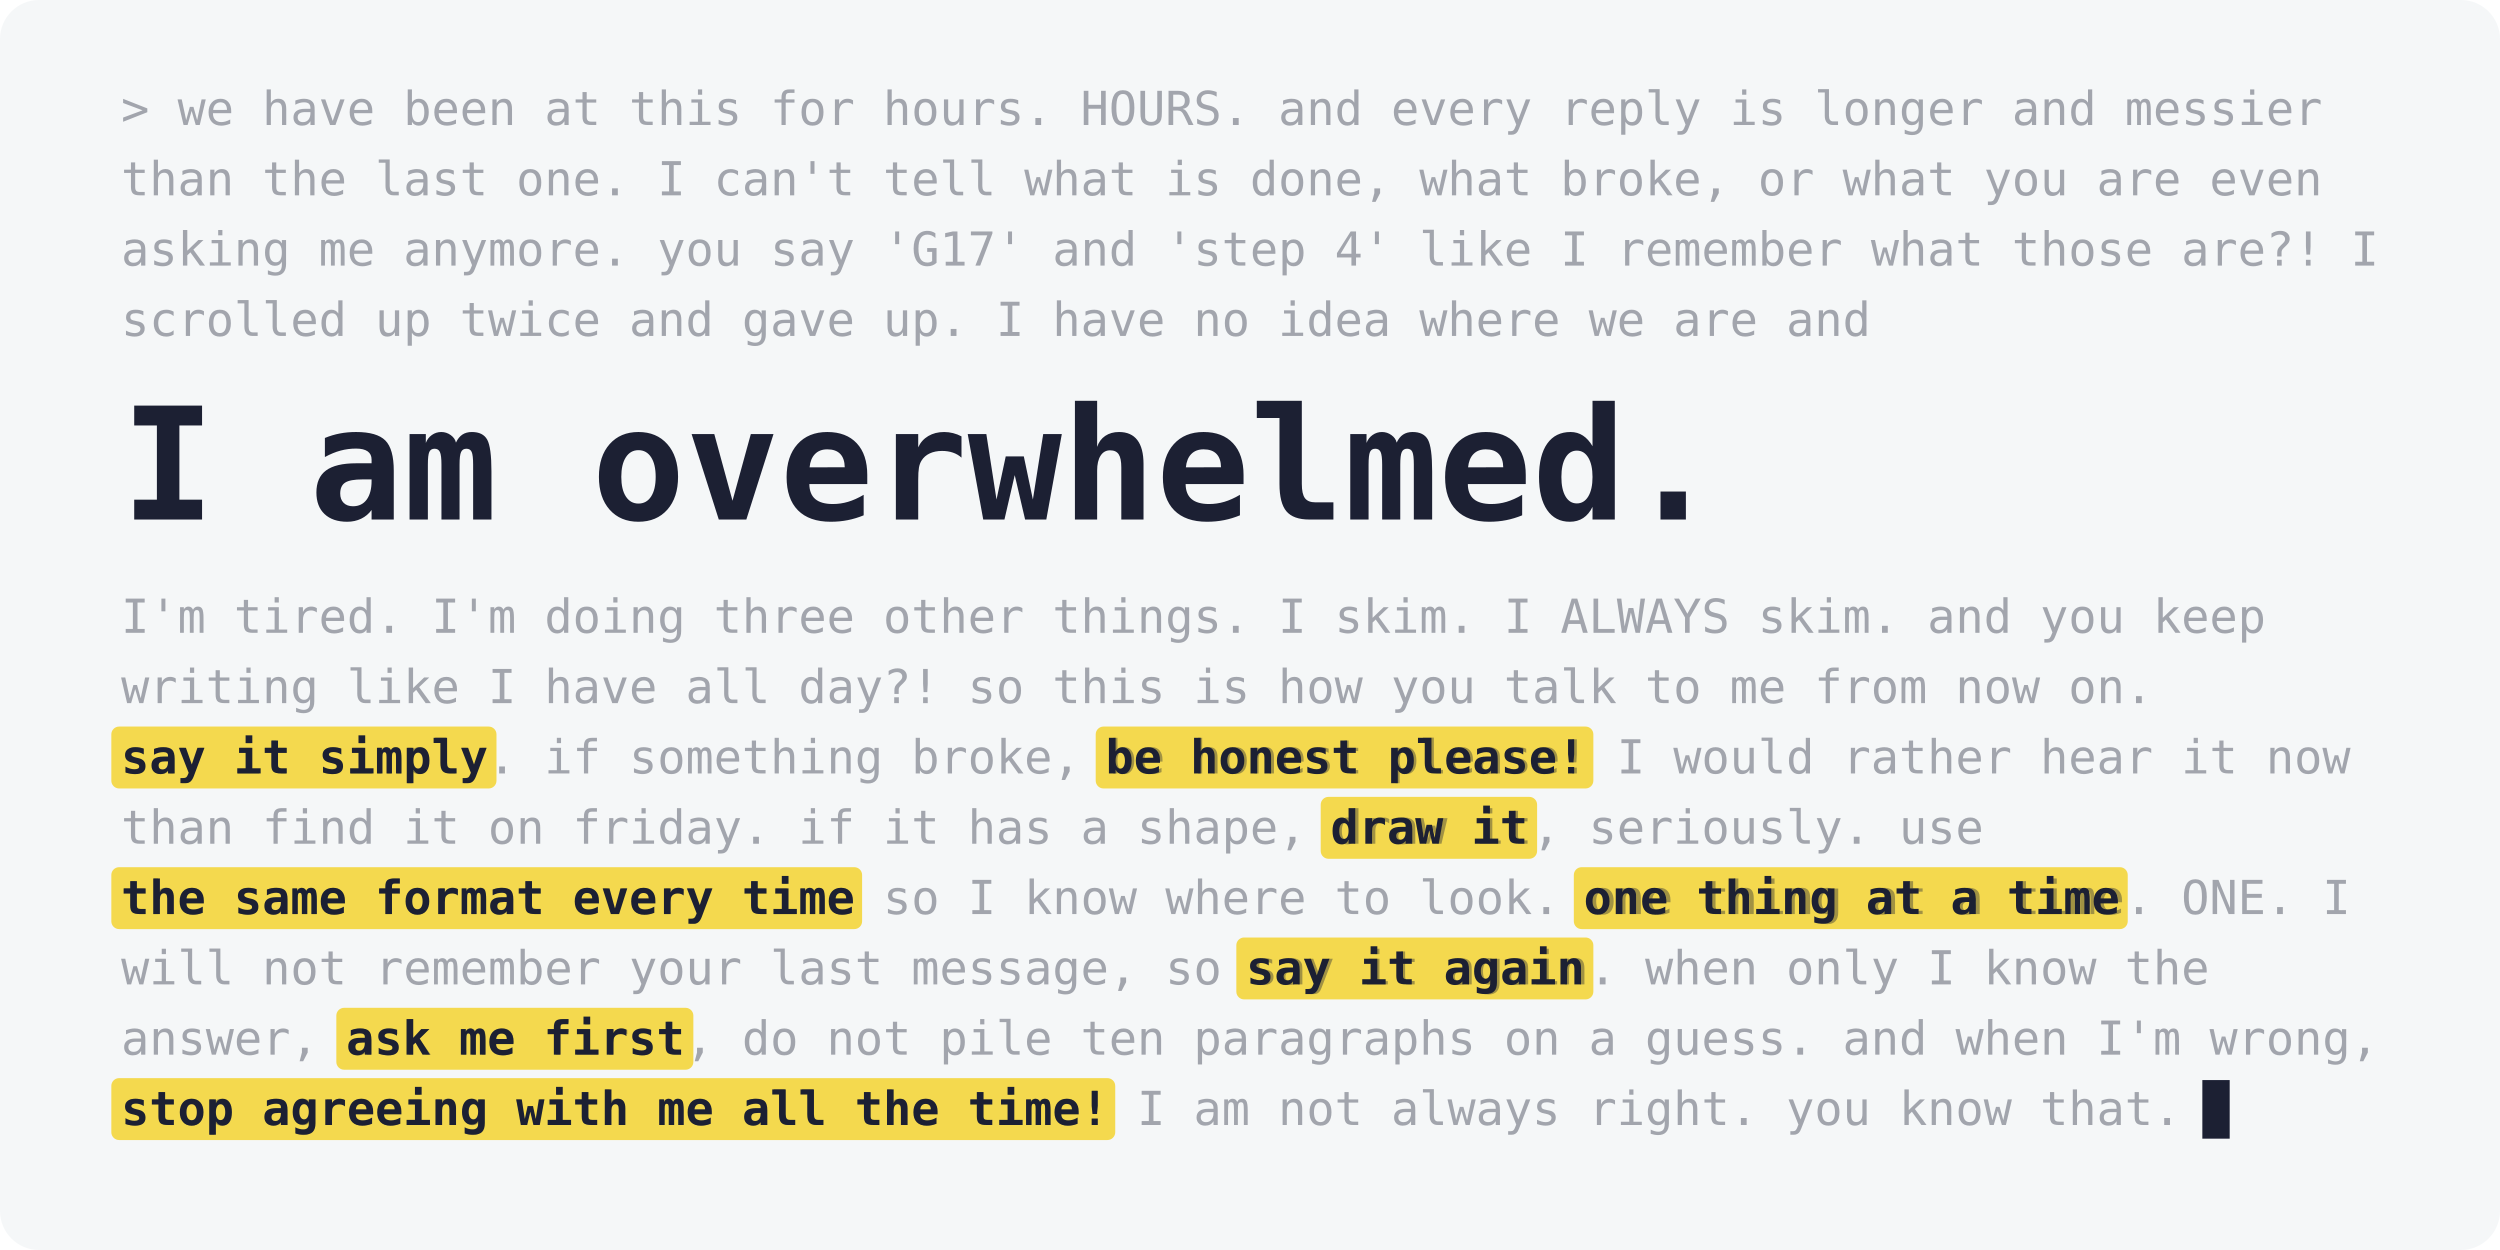
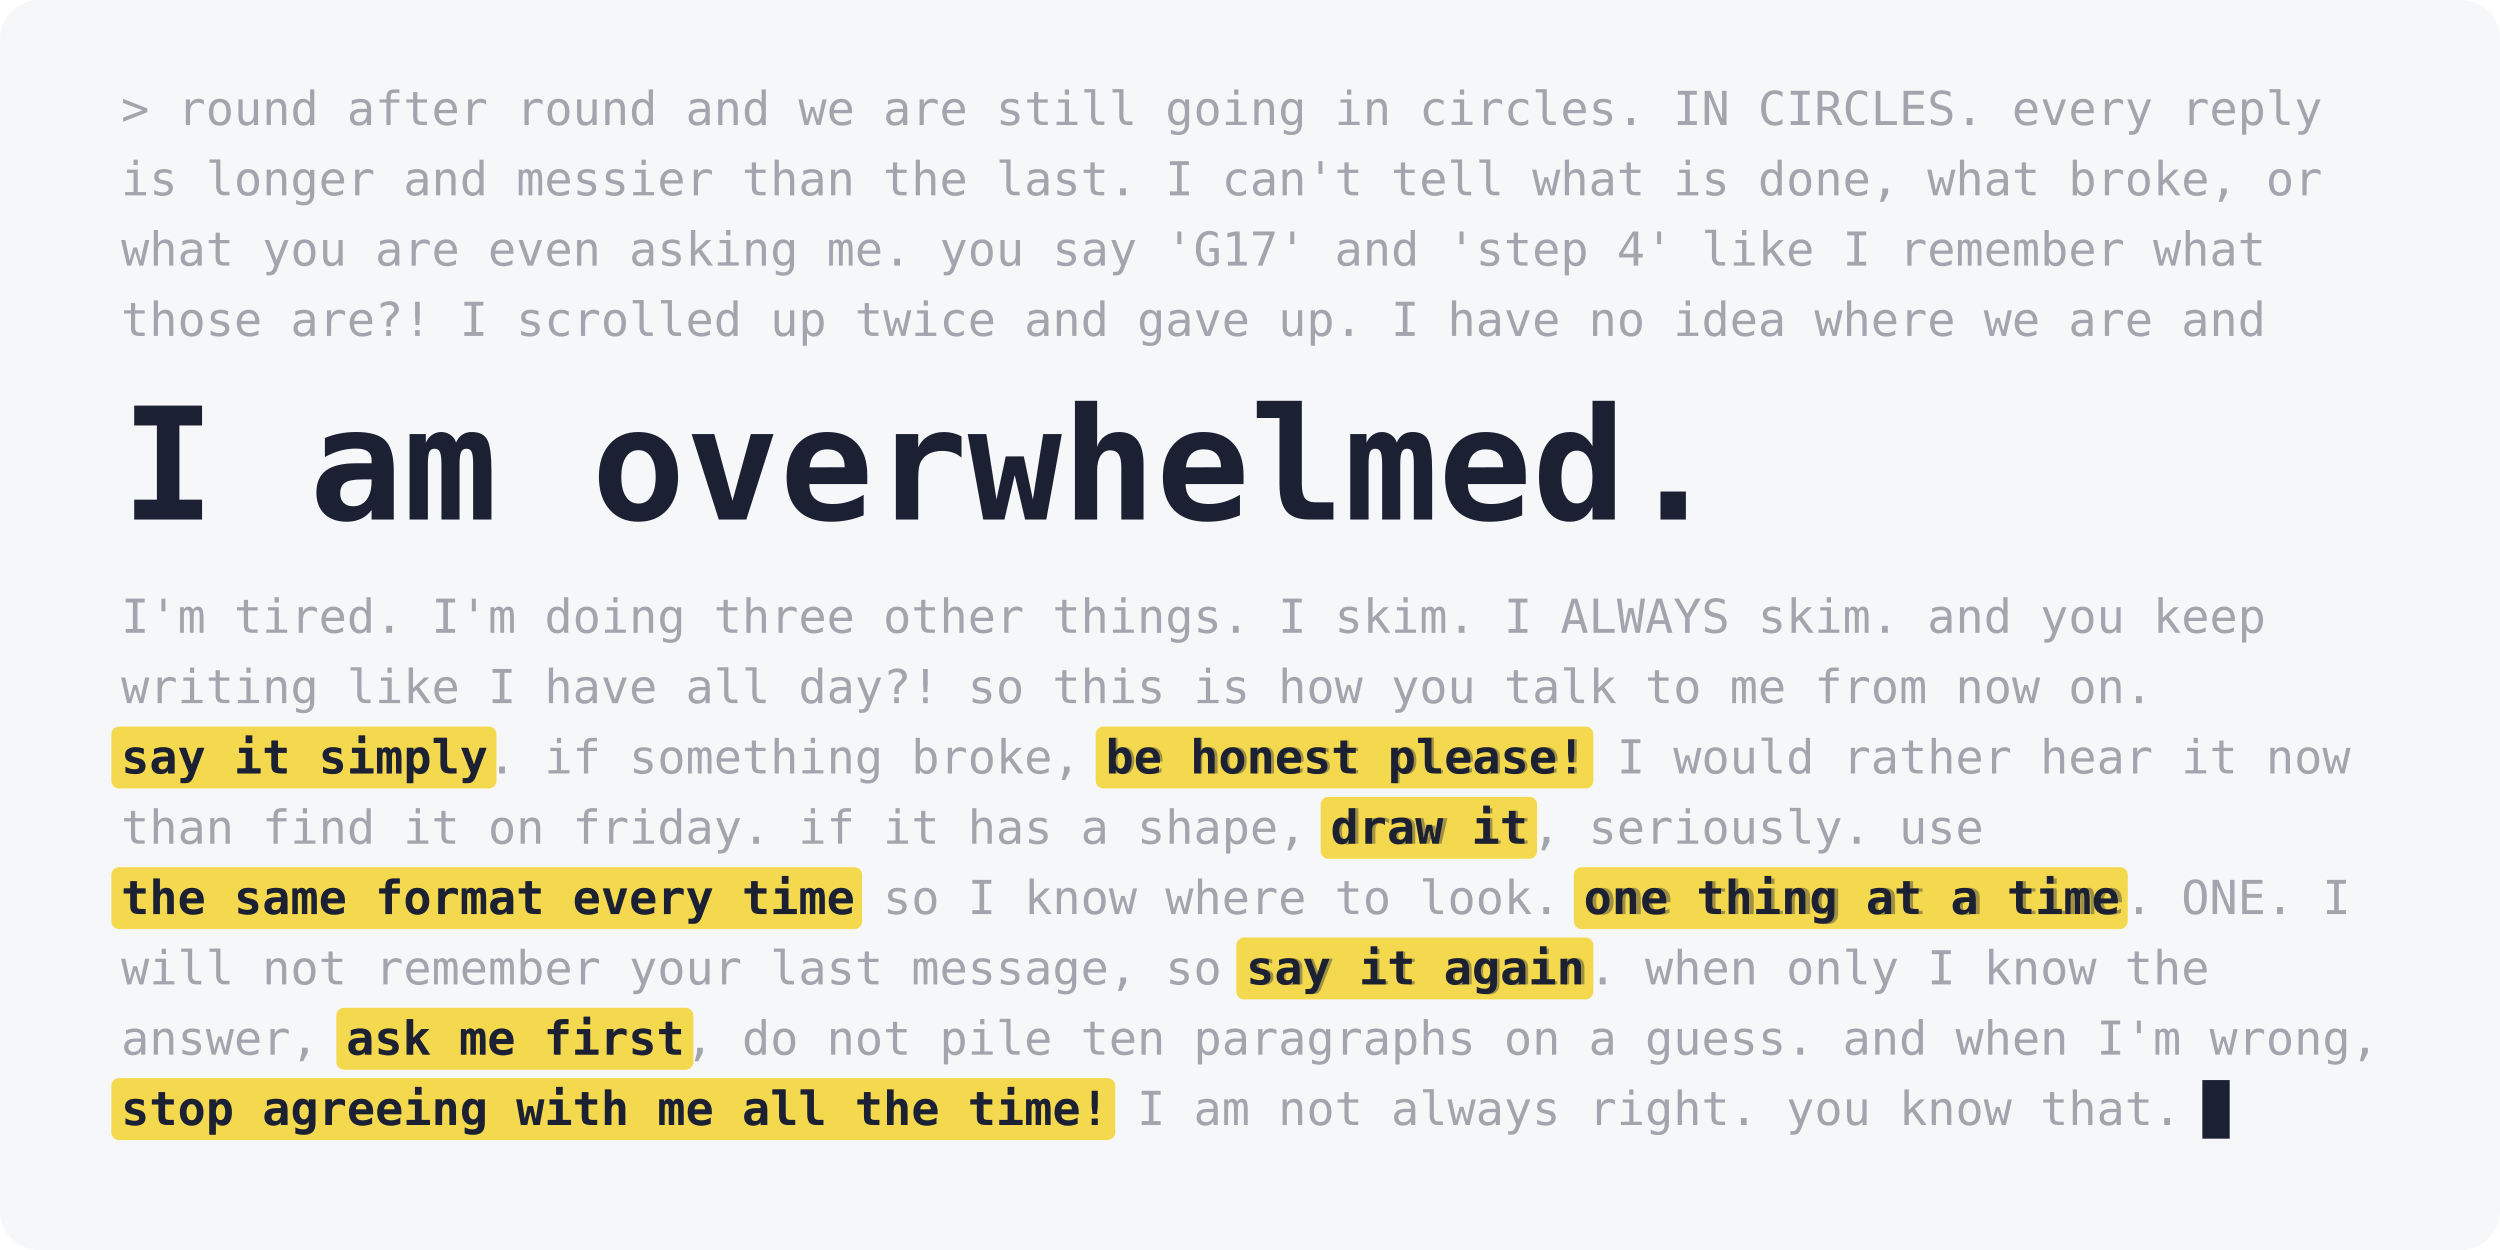
<svg xmlns="http://www.w3.org/2000/svg" viewBox="0 0 1280 640" role="img" aria-label="I am overwhelmed. A fed-up user's message to their coding agent, with the reply rules highlighted: say it simply, be honest please!, draw it, the same format every time, one thing at a time, say it again, ask me first, stop agreeing with me all the time!." font-family="ui-monospace, SFMono-Regular, Menlo, Consolas, 'DejaVu Sans Mono', monospace">
  <clipPath id="c">
    <rect width="1280" height="640" rx="20" />
  </clipPath>
  <g clip-path="url(#c)">
    <rect width="1280" height="640" fill="#F5F7F8" />
-     <text x="62.0" y="64" font-size="24" fill="#1C2033" fill-opacity="0.38" font-weight="400" textLength="1123.2" lengthAdjust="spacingAndGlyphs" xml:space="preserve">&gt; we have been at this for hours. HOURS. and every reply is longer and messier</text>
-     <text x="62.0" y="100" font-size="24" fill="#1C2033" fill-opacity="0.38" font-weight="400" textLength="1123.2" lengthAdjust="spacingAndGlyphs" xml:space="preserve">than the last one. I can't tell what is done, what broke, or what you are even</text>
-     <text x="62.0" y="136" font-size="24" fill="#1C2033" fill-opacity="0.38" font-weight="400" textLength="1152.0" lengthAdjust="spacingAndGlyphs" xml:space="preserve">asking me anymore. you say 'G17' and 'step 4' like I remember what those are?! I</text>
-     <text x="62.0" y="172" font-size="24" fill="#1C2033" fill-opacity="0.38" font-weight="400" textLength="892.8" lengthAdjust="spacingAndGlyphs" xml:space="preserve">scrolled up twice and gave up. I have no idea where we are and</text>
+     <text x="62.0" y="64" font-size="24" fill="#1C2033" fill-opacity="0.38" font-weight="400" textLength="1123.2" lengthAdjust="spacingAndGlyphs" xml:space="preserve">&gt; round after round and we are still going in circles. IN CIRCLES. every reply</text>
+     <text x="62.0" y="100" font-size="24" fill="#1C2033" fill-opacity="0.38" font-weight="400" textLength="1123.2" lengthAdjust="spacingAndGlyphs" xml:space="preserve">is longer and messier than the last. I can't tell what is done, what broke, or</text>
+     <text x="62.0" y="136" font-size="24" fill="#1C2033" fill-opacity="0.38" font-weight="400" textLength="1094.4" lengthAdjust="spacingAndGlyphs" xml:space="preserve">what you are even asking me. you say 'G17' and 'step 4' like I remember what</text>
+     <text x="62.0" y="172" font-size="24" fill="#1C2033" fill-opacity="0.38" font-weight="400" textLength="1094.4" lengthAdjust="spacingAndGlyphs" xml:space="preserve">those are?! I scrolled up twice and gave up. I have no idea where we are and</text>
    <text x="62.0" y="266" font-size="80" fill="#1C2033" fill-opacity="1" font-weight="700" textLength="816.0" lengthAdjust="spacingAndGlyphs" xml:space="preserve">I am overwhelmed.</text>
    <text x="62.0" y="324" font-size="24" fill="#1C2033" fill-opacity="0.38" font-weight="400" textLength="1094.4" lengthAdjust="spacingAndGlyphs" xml:space="preserve">I'm tired. I'm doing three other things. I skim. I ALWAYS skim. and you keep</text>
    <text x="62.0" y="360" font-size="24" fill="#1C2033" fill-opacity="0.38" font-weight="400" textLength="1036.8" lengthAdjust="spacingAndGlyphs" xml:space="preserve">writing like I have all day?! so this is how you talk to me from now on.</text>
    <rect x="57.0" y="372.0" width="197.2" height="31.7" rx="4" fill="#F4D94E" />
    <rect x="561.0" y="372.0" width="254.8" height="31.7" rx="4" fill="#F4D94E" />
    <text x="62.0" y="396" font-size="24" fill="#1C2033" fill-opacity="0.38" font-weight="400" textLength="1137.6" lengthAdjust="spacingAndGlyphs" xml:space="preserve">say it simply. if something broke, be honest please! I would rather hear it now</text>
    <text x="62.0" y="396" font-size="24" fill="#1C2033" fill-opacity="1" font-weight="600" textLength="187.2" lengthAdjust="spacingAndGlyphs" xml:space="preserve">say it simply</text>
    <text x="566.0" y="396" font-size="24" fill="#1C2033" fill-opacity="1" font-weight="600" textLength="244.8" lengthAdjust="spacingAndGlyphs" xml:space="preserve">be honest please!</text>
    <rect x="676.2" y="408.0" width="110.8" height="31.7" rx="4" fill="#F4D94E" />
    <text x="62.0" y="432" font-size="24" fill="#1C2033" fill-opacity="0.38" font-weight="400" textLength="950.4" lengthAdjust="spacingAndGlyphs" xml:space="preserve">than find it on friday. if it has a shape, draw it, seriously. use</text>
    <text x="681.2" y="432" font-size="24" fill="#1C2033" fill-opacity="1" font-weight="600" textLength="100.8" lengthAdjust="spacingAndGlyphs" xml:space="preserve">draw it</text>
    <rect x="57.0" y="444.0" width="384.4" height="31.7" rx="4" fill="#F4D94E" />
    <rect x="805.8" y="444.0" width="283.6" height="31.7" rx="4" fill="#F4D94E" />
    <text x="62.0" y="468" font-size="24" fill="#1C2033" fill-opacity="0.38" font-weight="400" textLength="1137.6" lengthAdjust="spacingAndGlyphs" xml:space="preserve">the same format every time so I know where to look. one thing at a time. ONE. I</text>
    <text x="62.0" y="468" font-size="24" fill="#1C2033" fill-opacity="1" font-weight="600" textLength="374.4" lengthAdjust="spacingAndGlyphs" xml:space="preserve">the same format every time</text>
    <text x="810.8" y="468" font-size="24" fill="#1C2033" fill-opacity="1" font-weight="600" textLength="273.6" lengthAdjust="spacingAndGlyphs" xml:space="preserve">one thing at a time</text>
    <rect x="633.0" y="480.0" width="182.8" height="31.7" rx="4" fill="#F4D94E" />
    <text x="62.0" y="504" font-size="24" fill="#1C2033" fill-opacity="0.38" font-weight="400" textLength="1065.6" lengthAdjust="spacingAndGlyphs" xml:space="preserve">will not remember your last message, so say it again. when only I know the</text>
    <text x="638.0" y="504" font-size="24" fill="#1C2033" fill-opacity="1" font-weight="600" textLength="172.8" lengthAdjust="spacingAndGlyphs" xml:space="preserve">say it again</text>
    <rect x="172.2" y="516.0" width="182.8" height="31.7" rx="4" fill="#F4D94E" />
    <text x="62.0" y="540" font-size="24" fill="#1C2033" fill-opacity="0.38" font-weight="400" textLength="1152.0" lengthAdjust="spacingAndGlyphs" xml:space="preserve">answer, ask me first, do not pile ten paragraphs on a guess. and when I'm wrong,</text>
    <text x="177.2" y="540" font-size="24" fill="#1C2033" fill-opacity="1" font-weight="600" textLength="172.8" lengthAdjust="spacingAndGlyphs" xml:space="preserve">ask me first</text>
    <rect x="57.0" y="552.0" width="514.0" height="31.7" rx="4" fill="#F4D94E" />
    <text x="62.0" y="576" font-size="24" fill="#1C2033" fill-opacity="0.38" font-weight="400" textLength="1051.2" lengthAdjust="spacingAndGlyphs" xml:space="preserve">stop agreeing with me all the time! I am not always right. you know that.</text>
    <text x="62.0" y="576" font-size="24" fill="#1C2033" fill-opacity="1" font-weight="600" textLength="504.0" lengthAdjust="spacingAndGlyphs" xml:space="preserve">stop agreeing with me all the time!</text>
    <rect x="1127.6" y="553" width="14" height="30" fill="#1C2033" />
  </g>
</svg>
